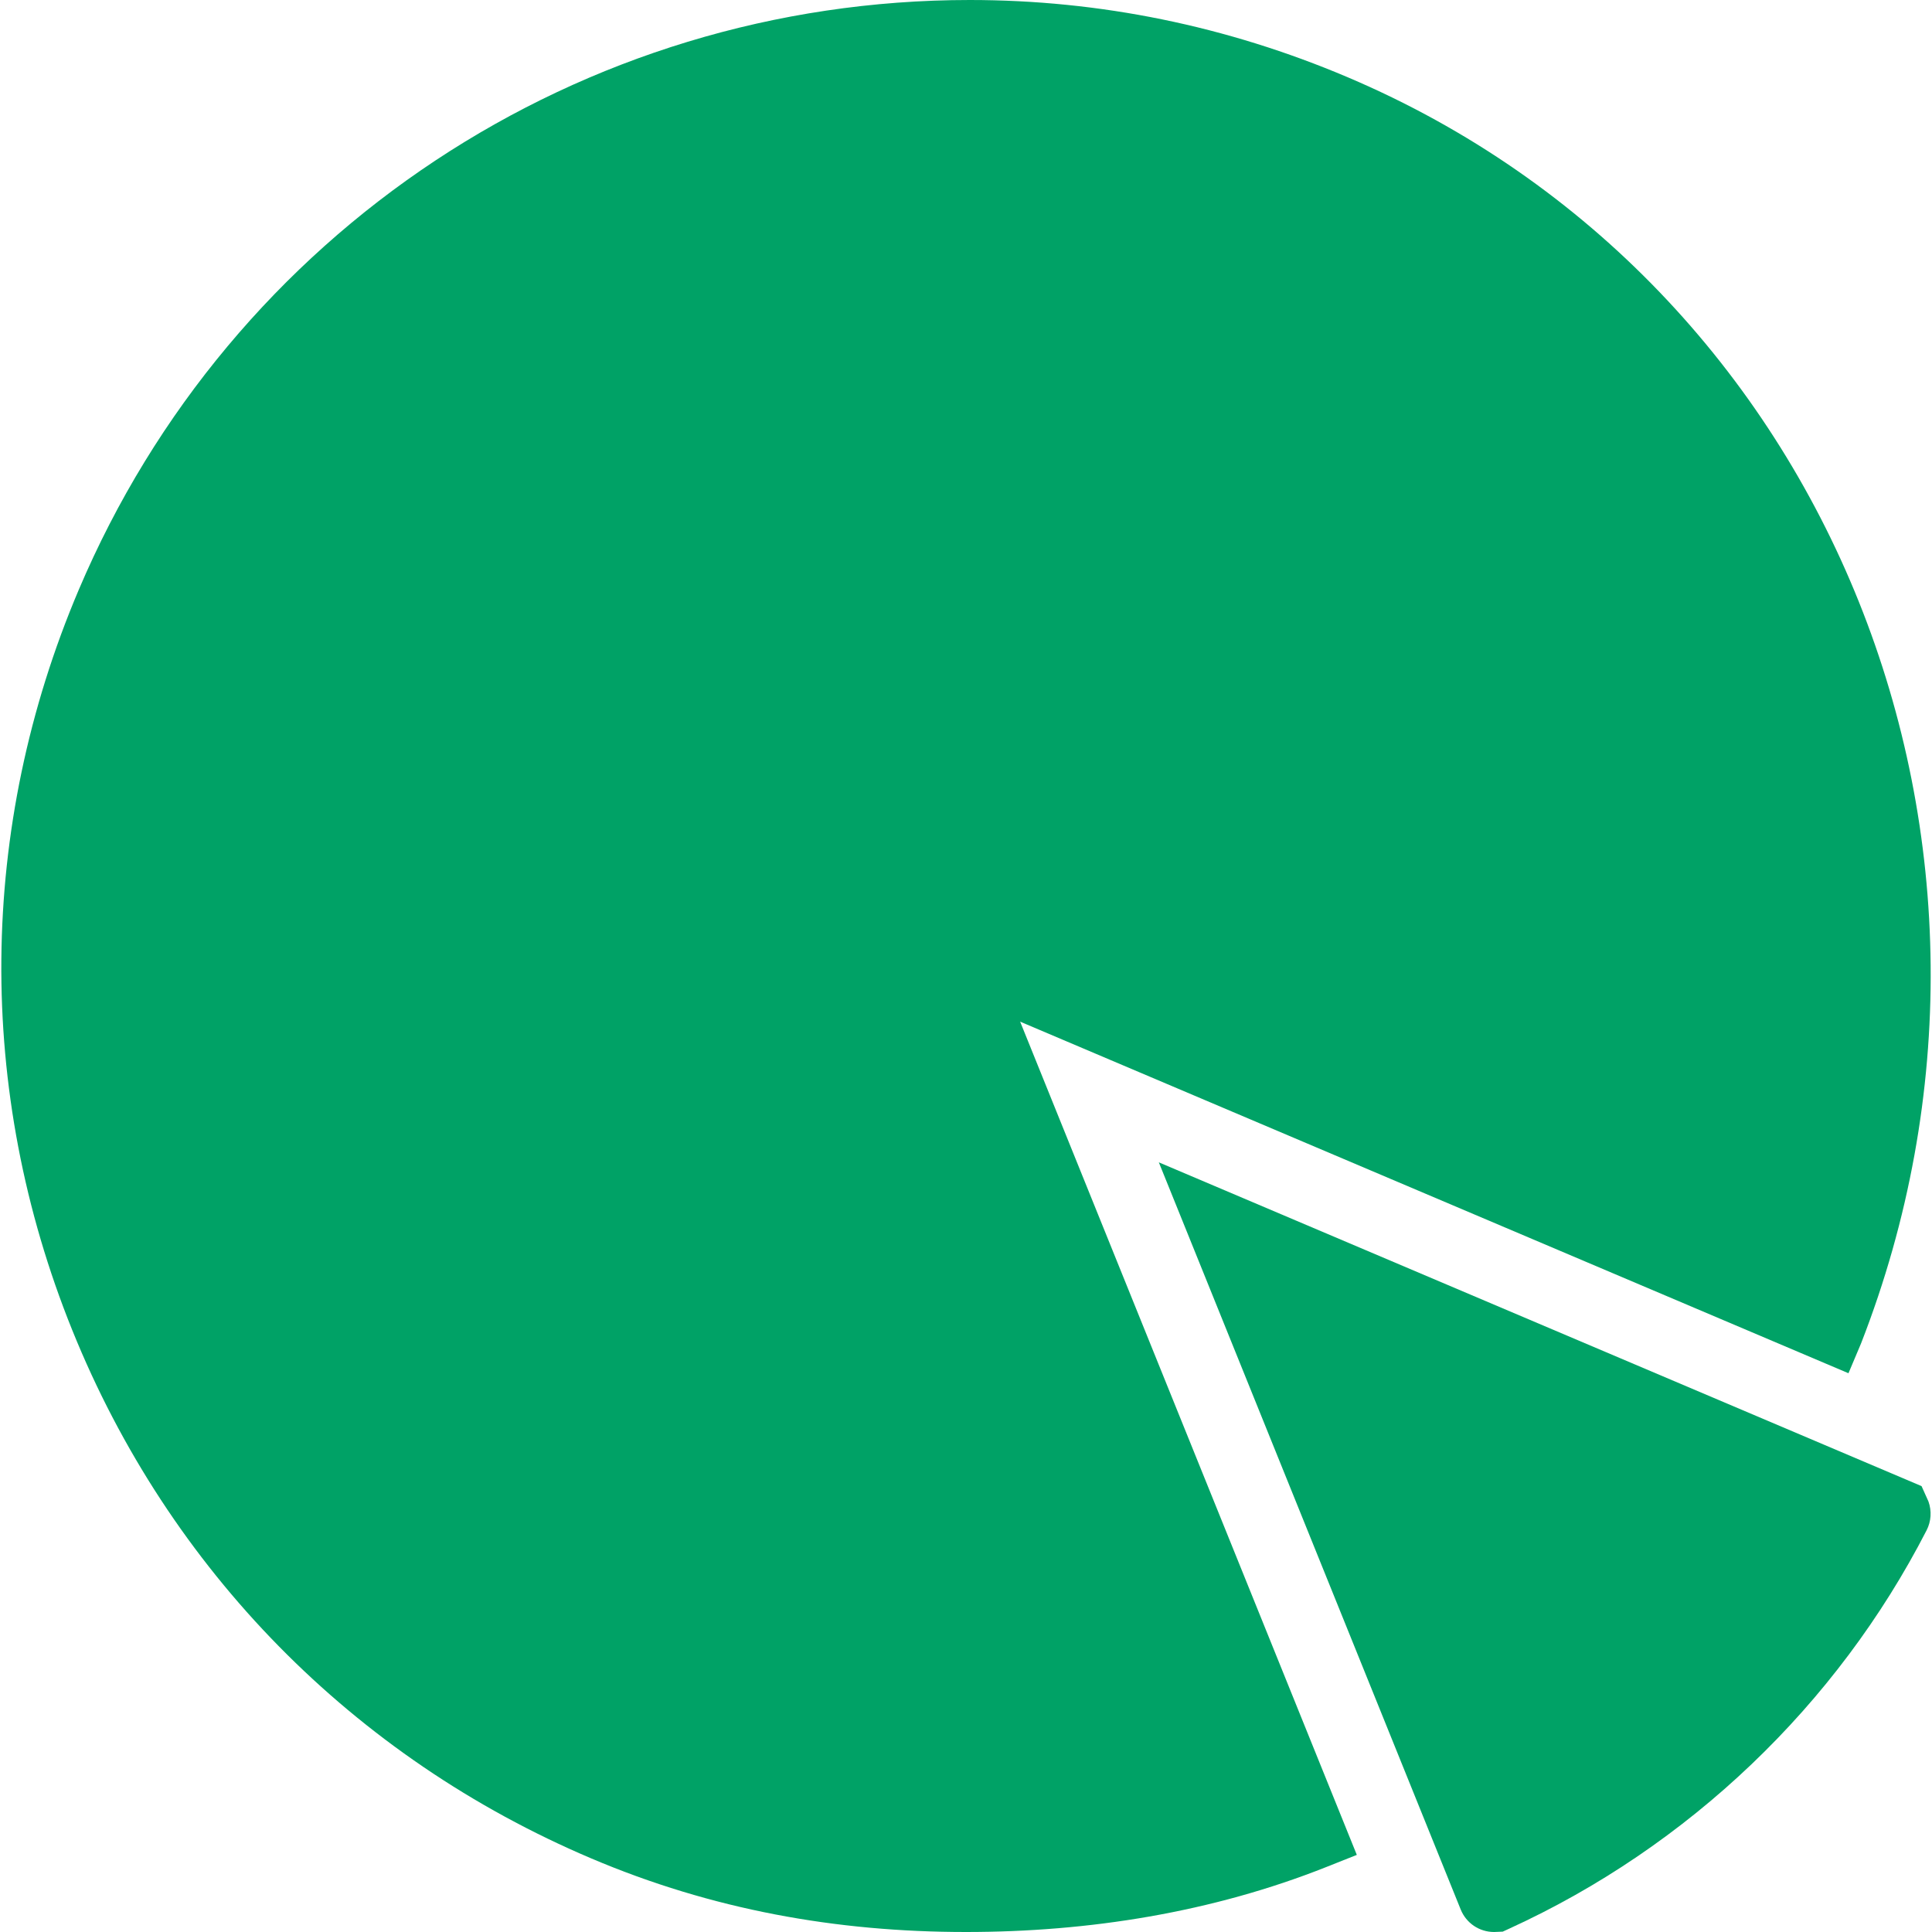
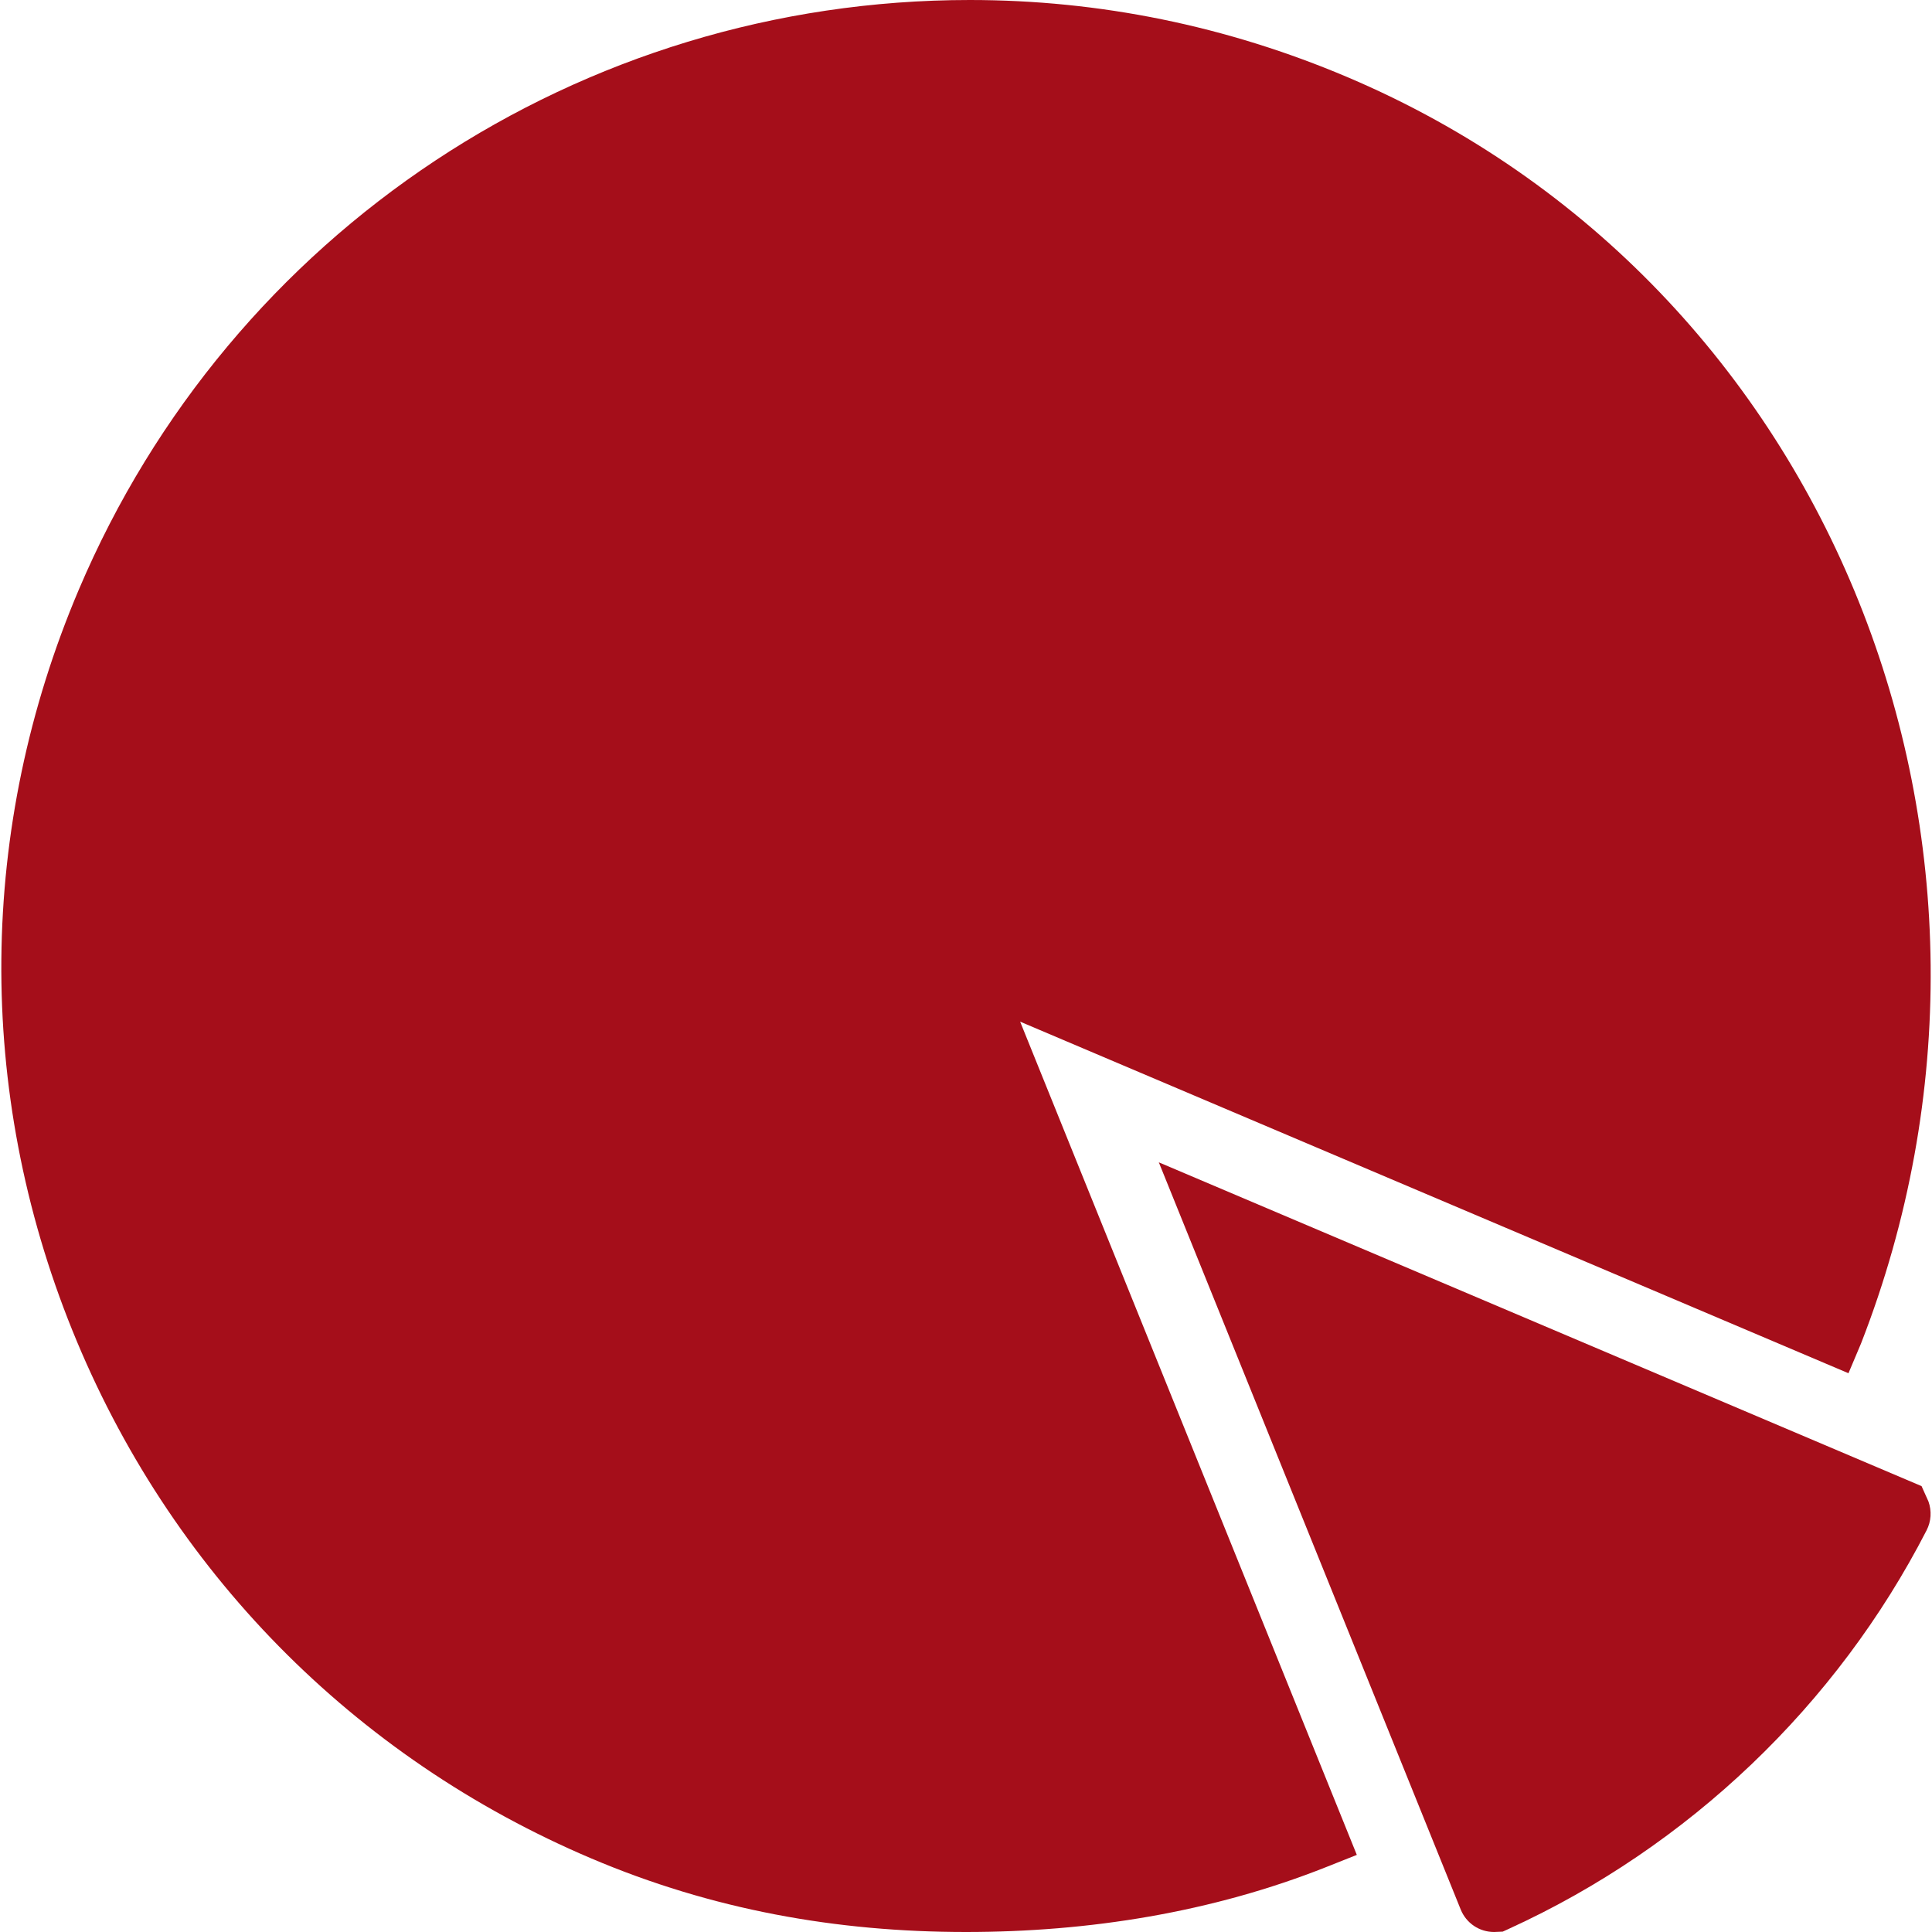
<svg xmlns="http://www.w3.org/2000/svg" version="1.1" id="Capa_1" x="0px" y="0px" viewBox="0 0 59.903 59.903" style="enable-background:new 0 0 59.903 59.903;" xml:space="preserve" width="512px" height="512px">
  <g>
-     <path d="M57.313,42.578l0.39-0.924c5.998-15.377-0.878-32.875-15.924-39.262C38.039,0.805,34.099,0,30.07,0   C18.002,0,7.157,7.178,2.442,18.286c-3.131,7.376-3.202,15.53-0.2,22.96s8.717,13.246,16.094,16.377   c3.736,1.586,7.588,2.28,11.616,2.28h0c3.808,0,7.627-0.606,11.182-2.019l0.935-0.372L31.63,31.677L57.313,42.578z" fill="#00a266" />
-     <path d="M59.579,46.078L35.93,36.039l9.36,23.166c0.171,0.424,0.578,0.698,1.036,0.698l0.267-0.011l0.198-0.091   c5.565-2.545,10.162-6.933,12.944-12.352c0.143-0.276,0.163-0.602,0.058-0.895L59.579,46.078z" fill="#00a266" />
+     <path d="M57.313,42.578l0.39-0.924c5.998-15.377-0.878-32.875-15.924-39.262C38.039,0.805,34.099,0,30.07,0   C18.002,0,7.157,7.178,2.442,18.286c-3.131,7.376-3.202,15.53-0.2,22.96s8.717,13.246,16.094,16.377   c3.736,1.586,7.588,2.28,11.616,2.28h0c3.808,0,7.627-0.606,11.182-2.019l0.935-0.372L31.63,31.677L57.313,42.578z" fill="#a50e1a" />
+     <path d="M59.579,46.078L35.93,36.039l9.36,23.166c0.171,0.424,0.578,0.698,1.036,0.698l0.267-0.011l0.198-0.091   c5.565-2.545,10.162-6.933,12.944-12.352c0.143-0.276,0.163-0.602,0.058-0.895L59.579,46.078z" fill="#a50e1a" />
  </g>
  <g>
</g>
  <g>
</g>
  <g>
</g>
  <g>
</g>
  <g>
</g>
  <g>
</g>
  <g>
</g>
  <g>
</g>
  <g>
</g>
  <g>
</g>
  <g>
</g>
  <g>
</g>
  <g>
</g>
  <g>
</g>
  <g>
</g>
</svg>
